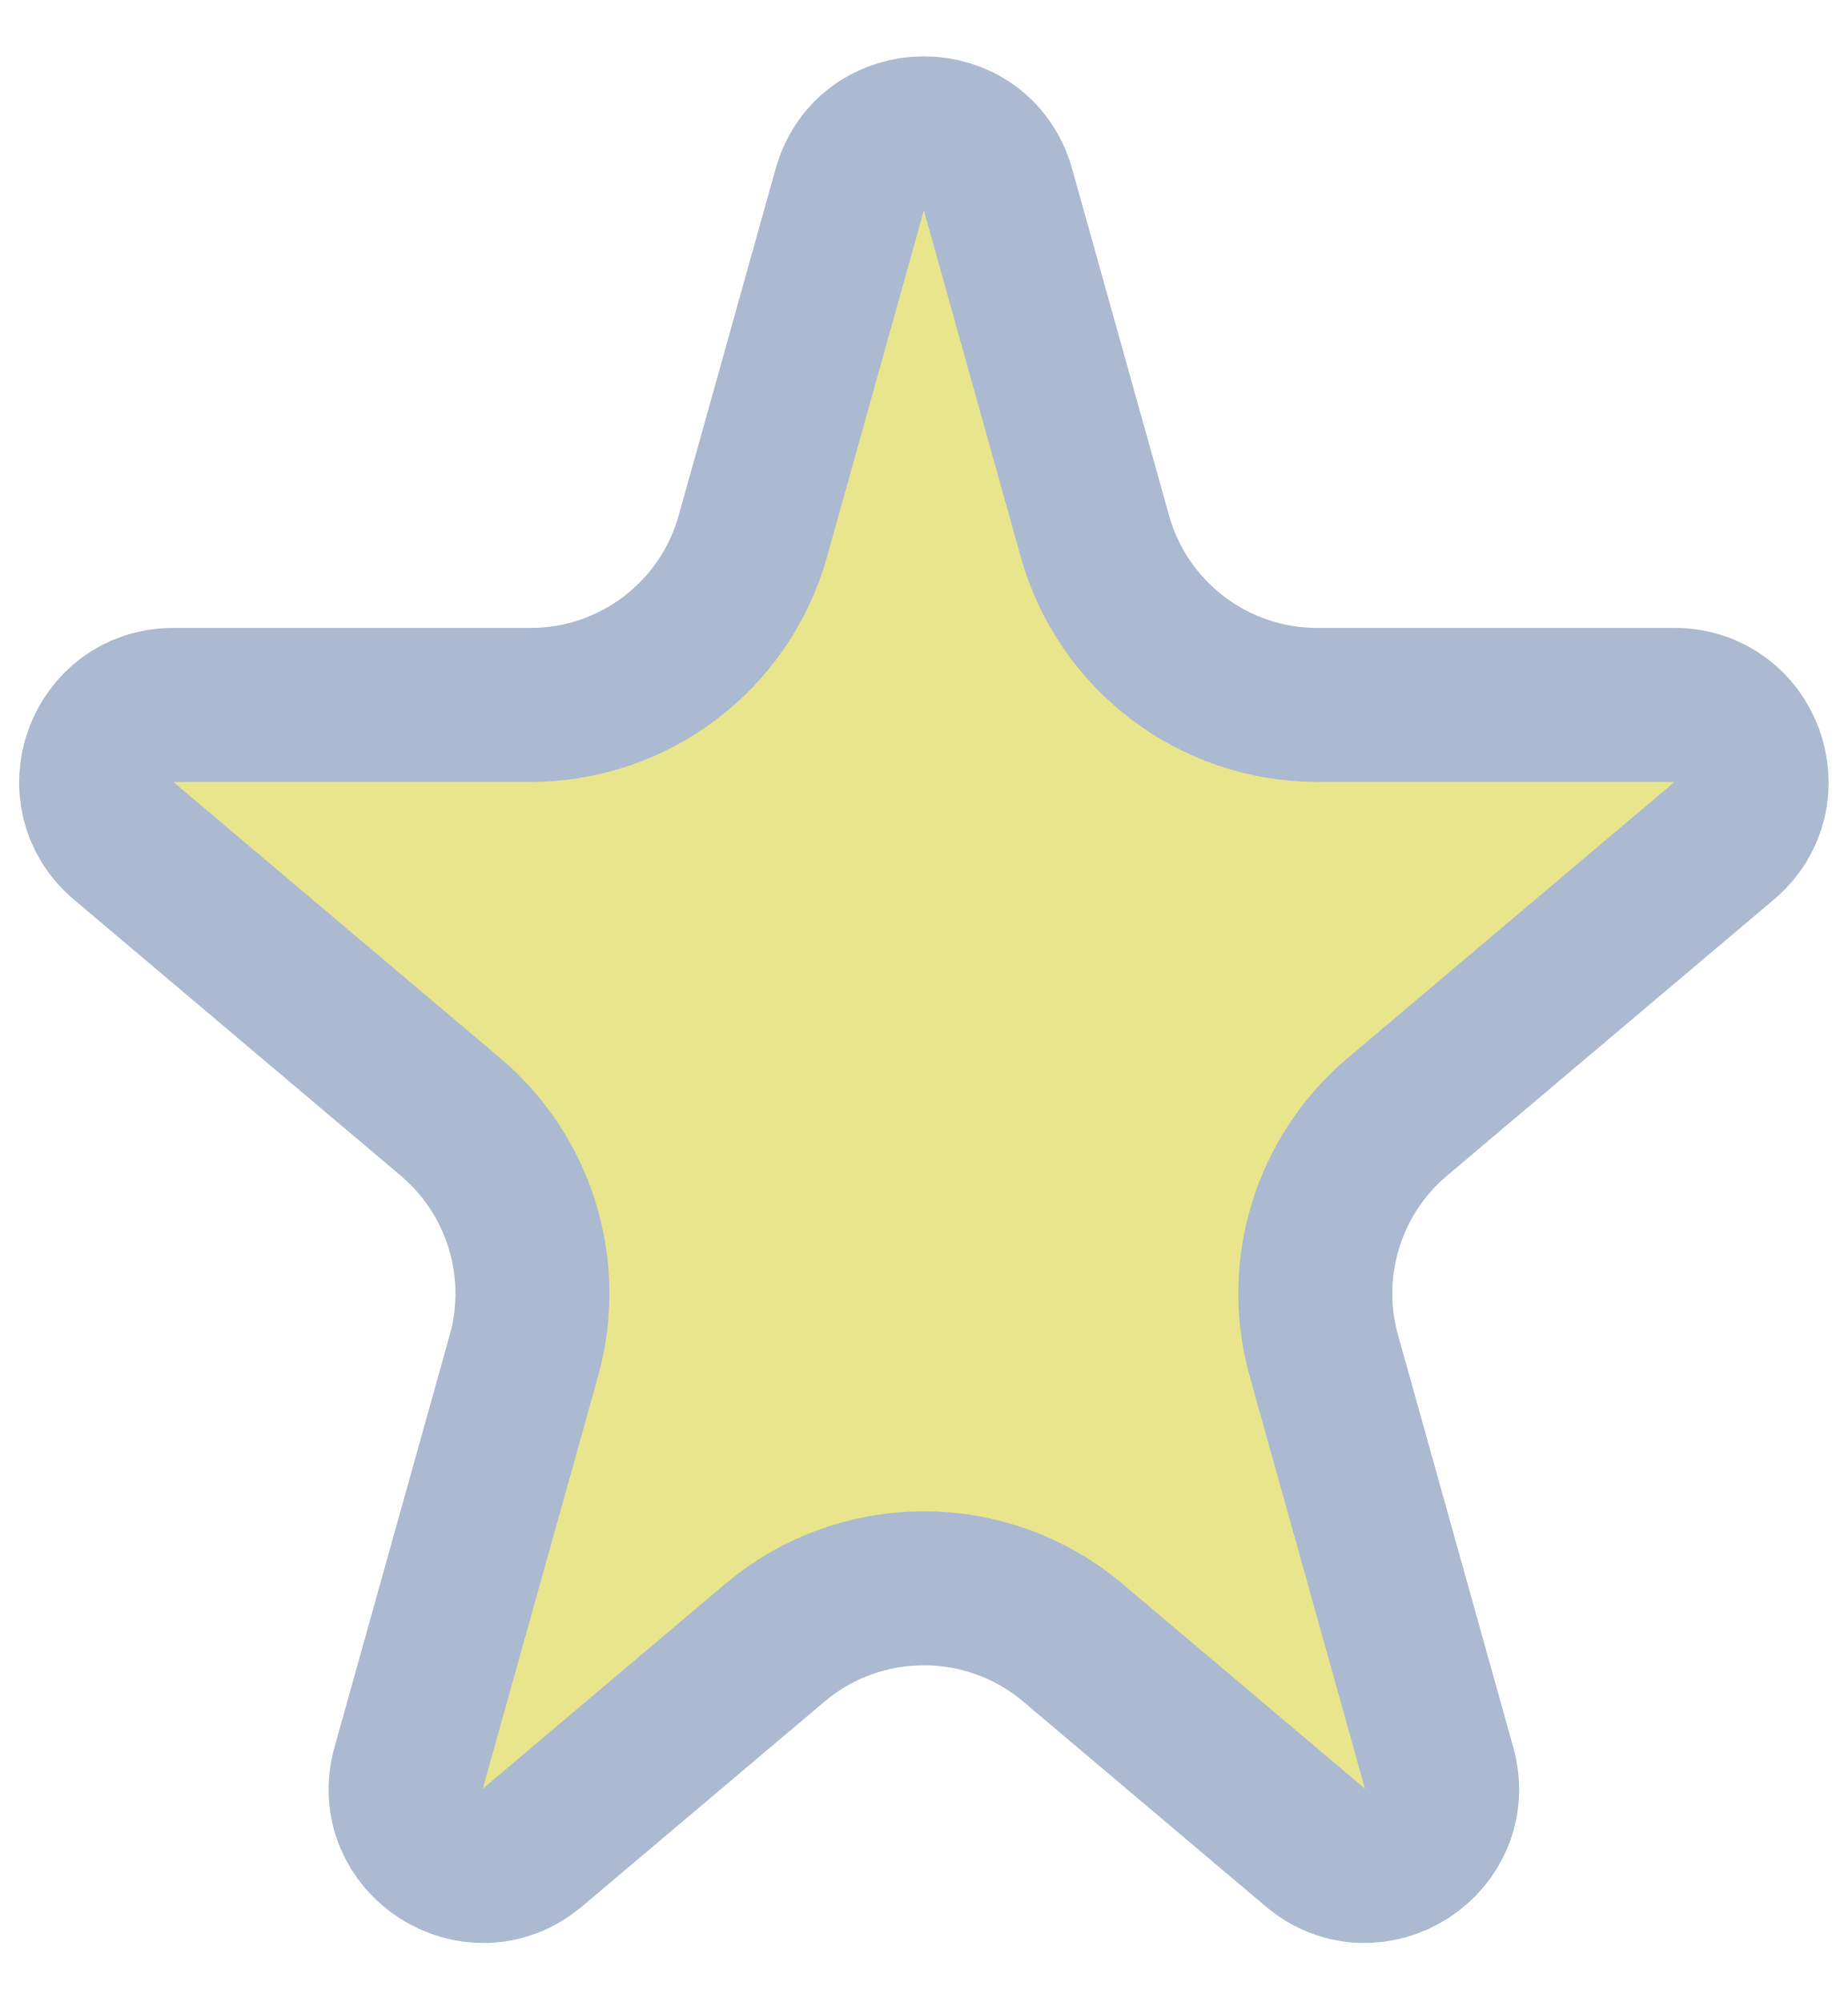
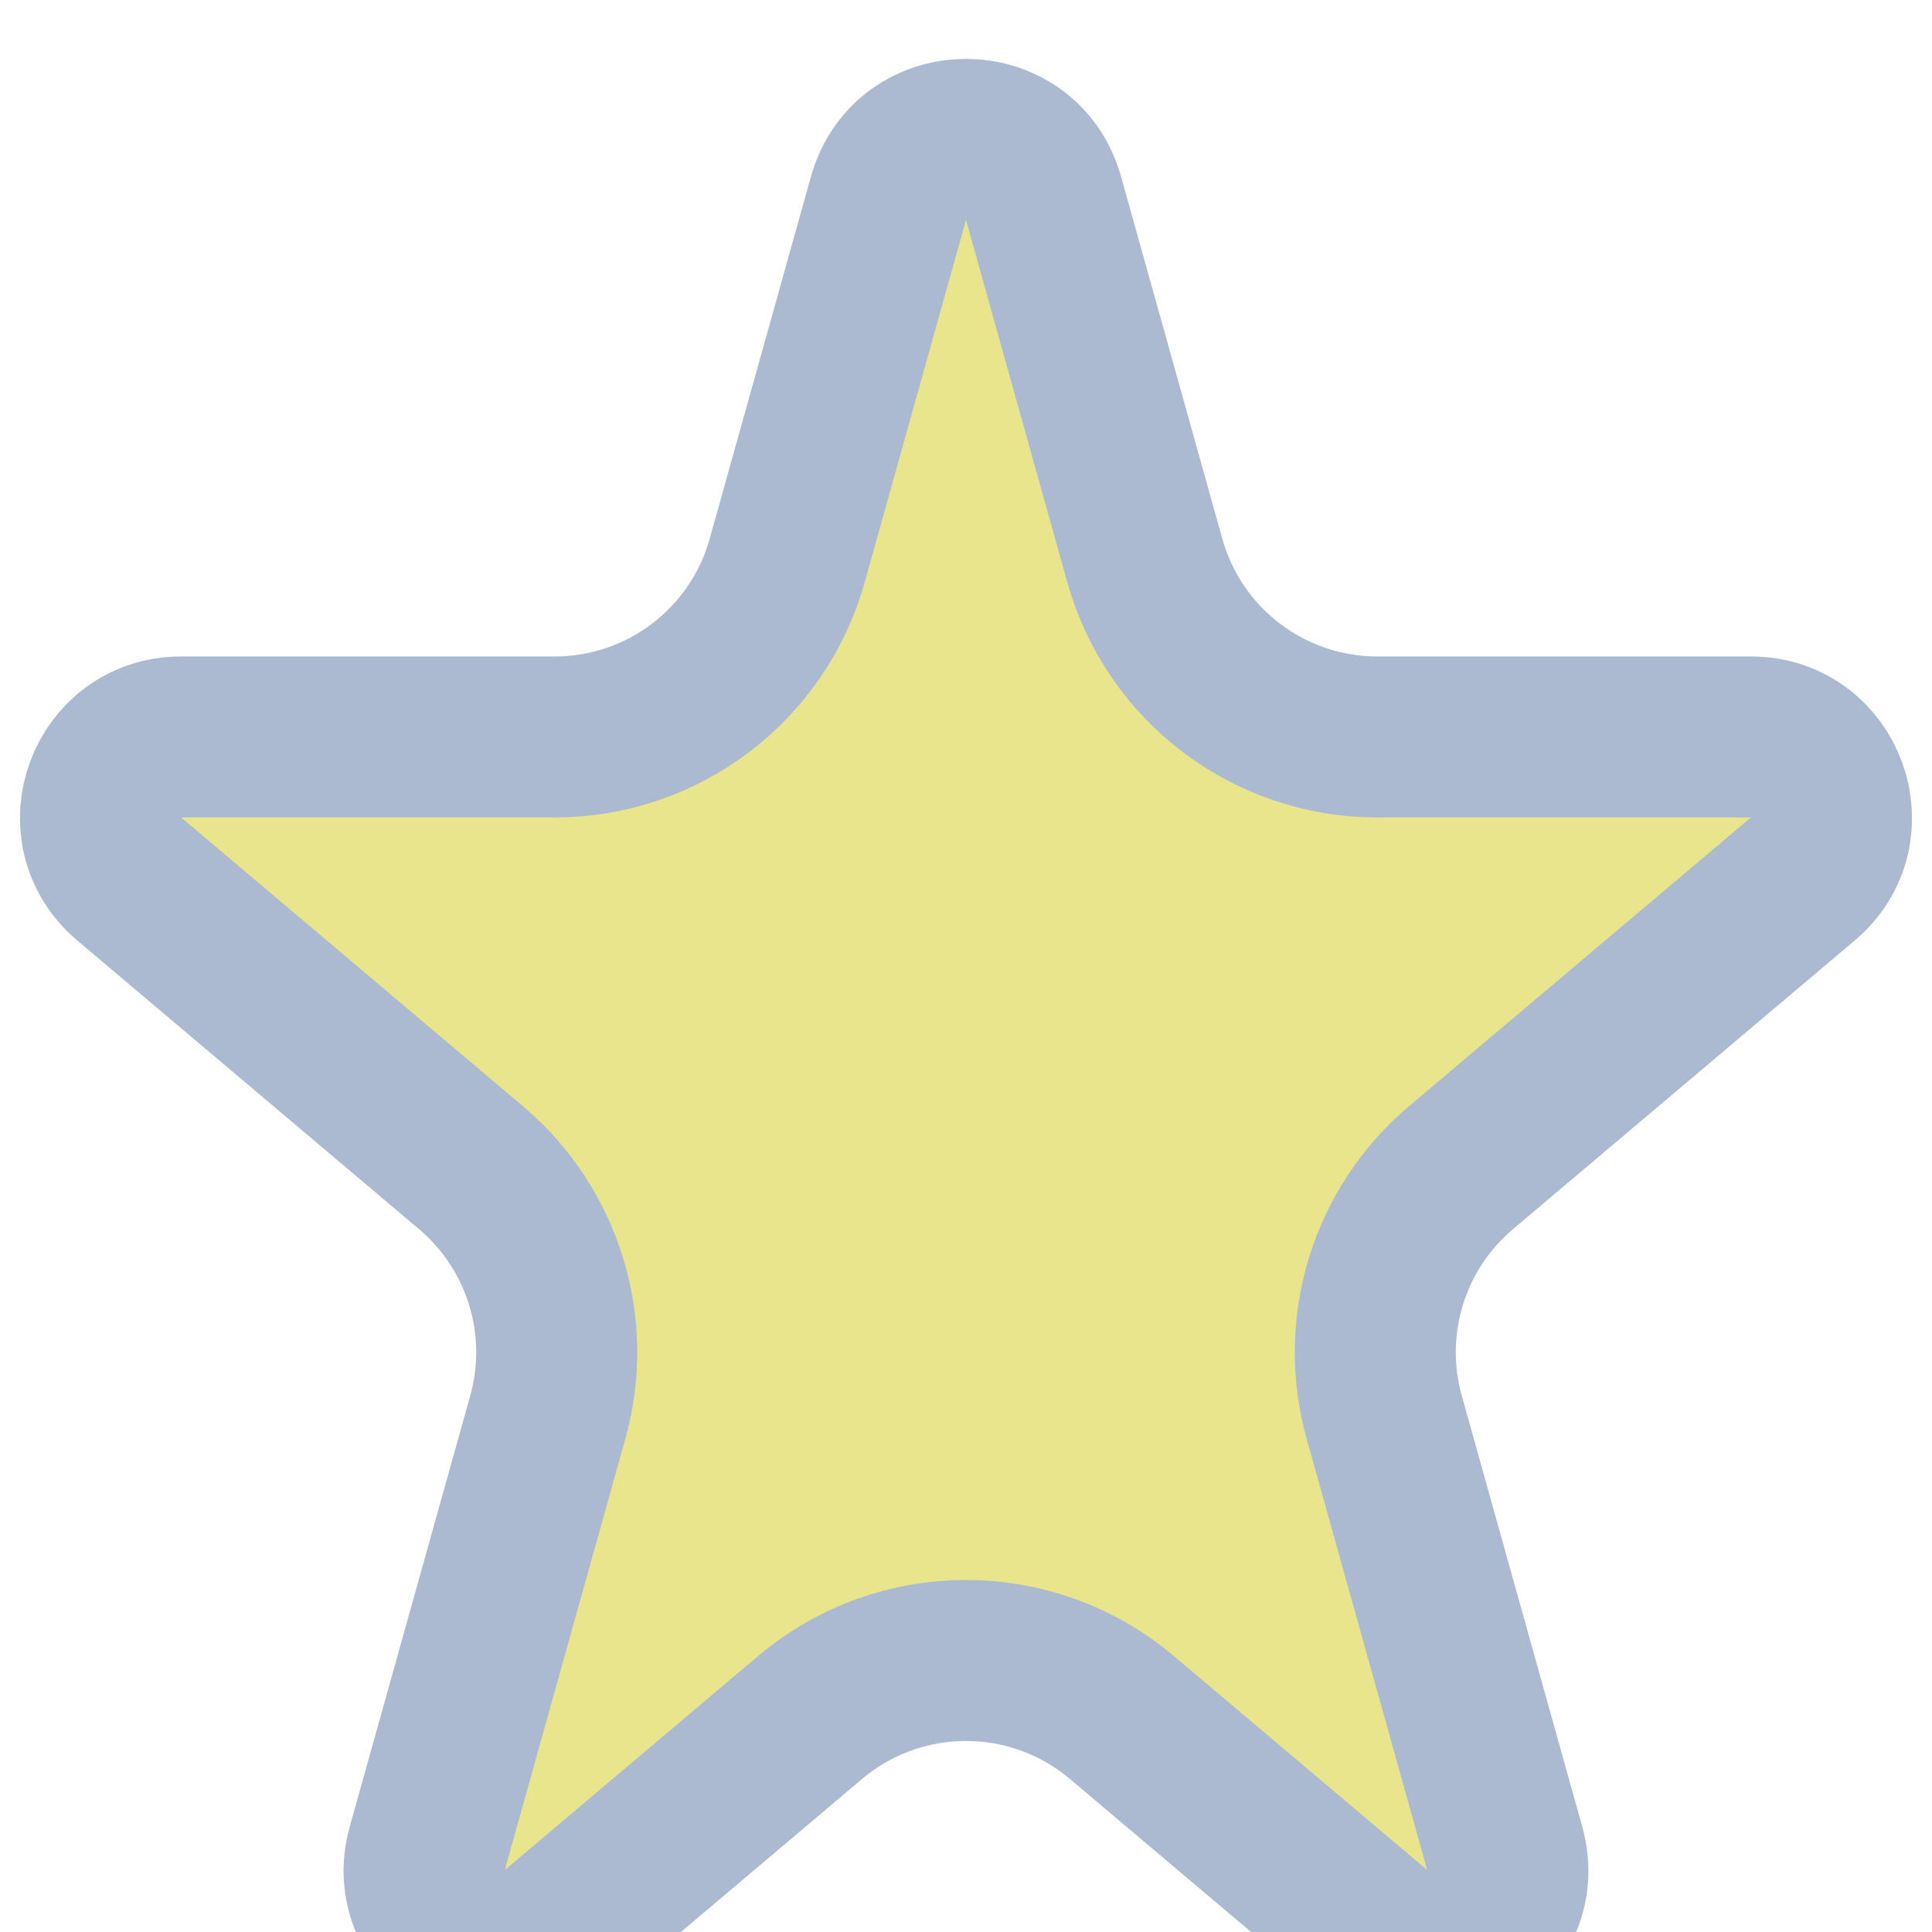
- <svg xmlns="http://www.w3.org/2000/svg" width="24" height="26" viewBox="0 0 24 26" fill="none">
+ <svg xmlns="http://www.w3.org/2000/svg" width="24" height="24" viewBox="0 0 24 24" fill="none">
  <path d="M11.037 2.463C11.309 1.488 12.691 1.488 12.963 2.463L14.221 6.962C14.583 8.259 15.764 9.155 17.11 9.155H21.75C22.682 9.155 23.107 10.318 22.395 10.919L18.148 14.506C17.252 15.264 16.879 16.475 17.195 17.605L18.692 22.96C18.957 23.909 17.835 24.629 17.083 23.993L13.936 21.335C12.818 20.391 11.182 20.391 10.064 21.335L6.917 23.993C6.164 24.629 5.043 23.909 5.308 22.96L6.805 17.605C7.121 16.475 6.748 15.264 5.852 14.506L1.605 10.919C0.893 10.318 1.318 9.155 2.25 9.155H6.89C8.236 9.155 9.417 8.259 9.779 6.962L11.037 2.463Z" fill="#E9E58C" stroke="#ABBAD1" stroke-width="2" />
</svg>
